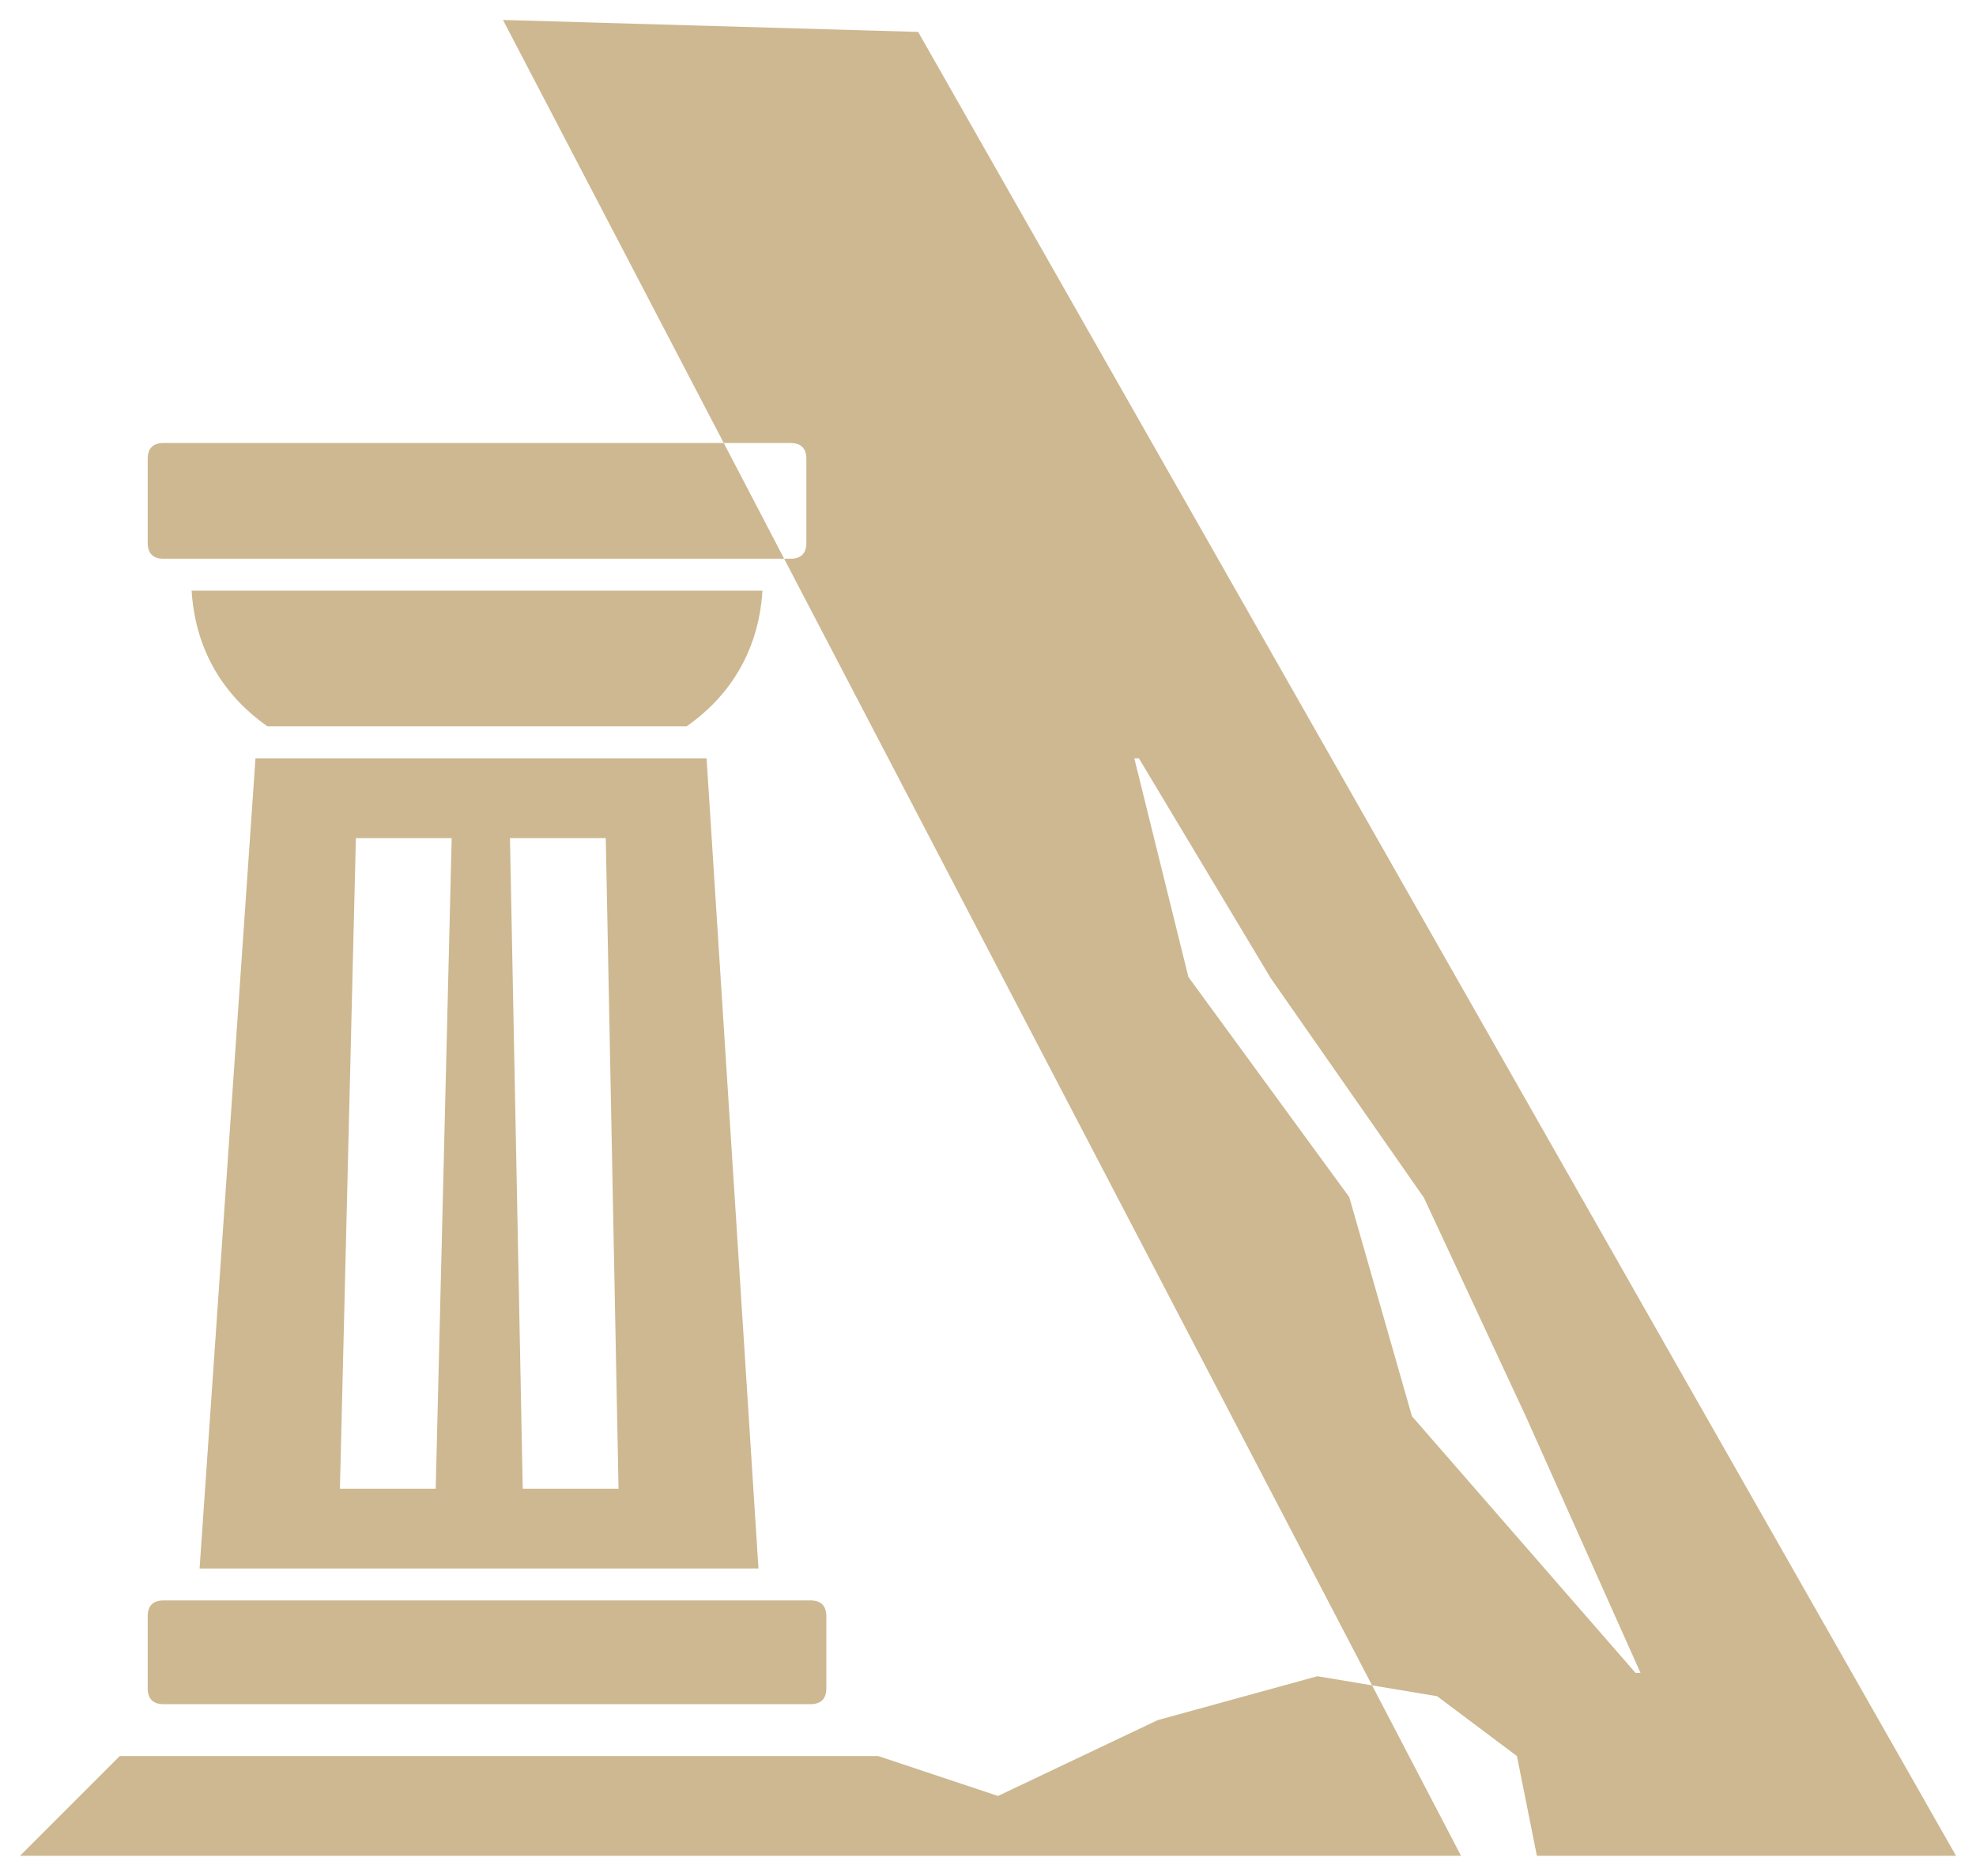
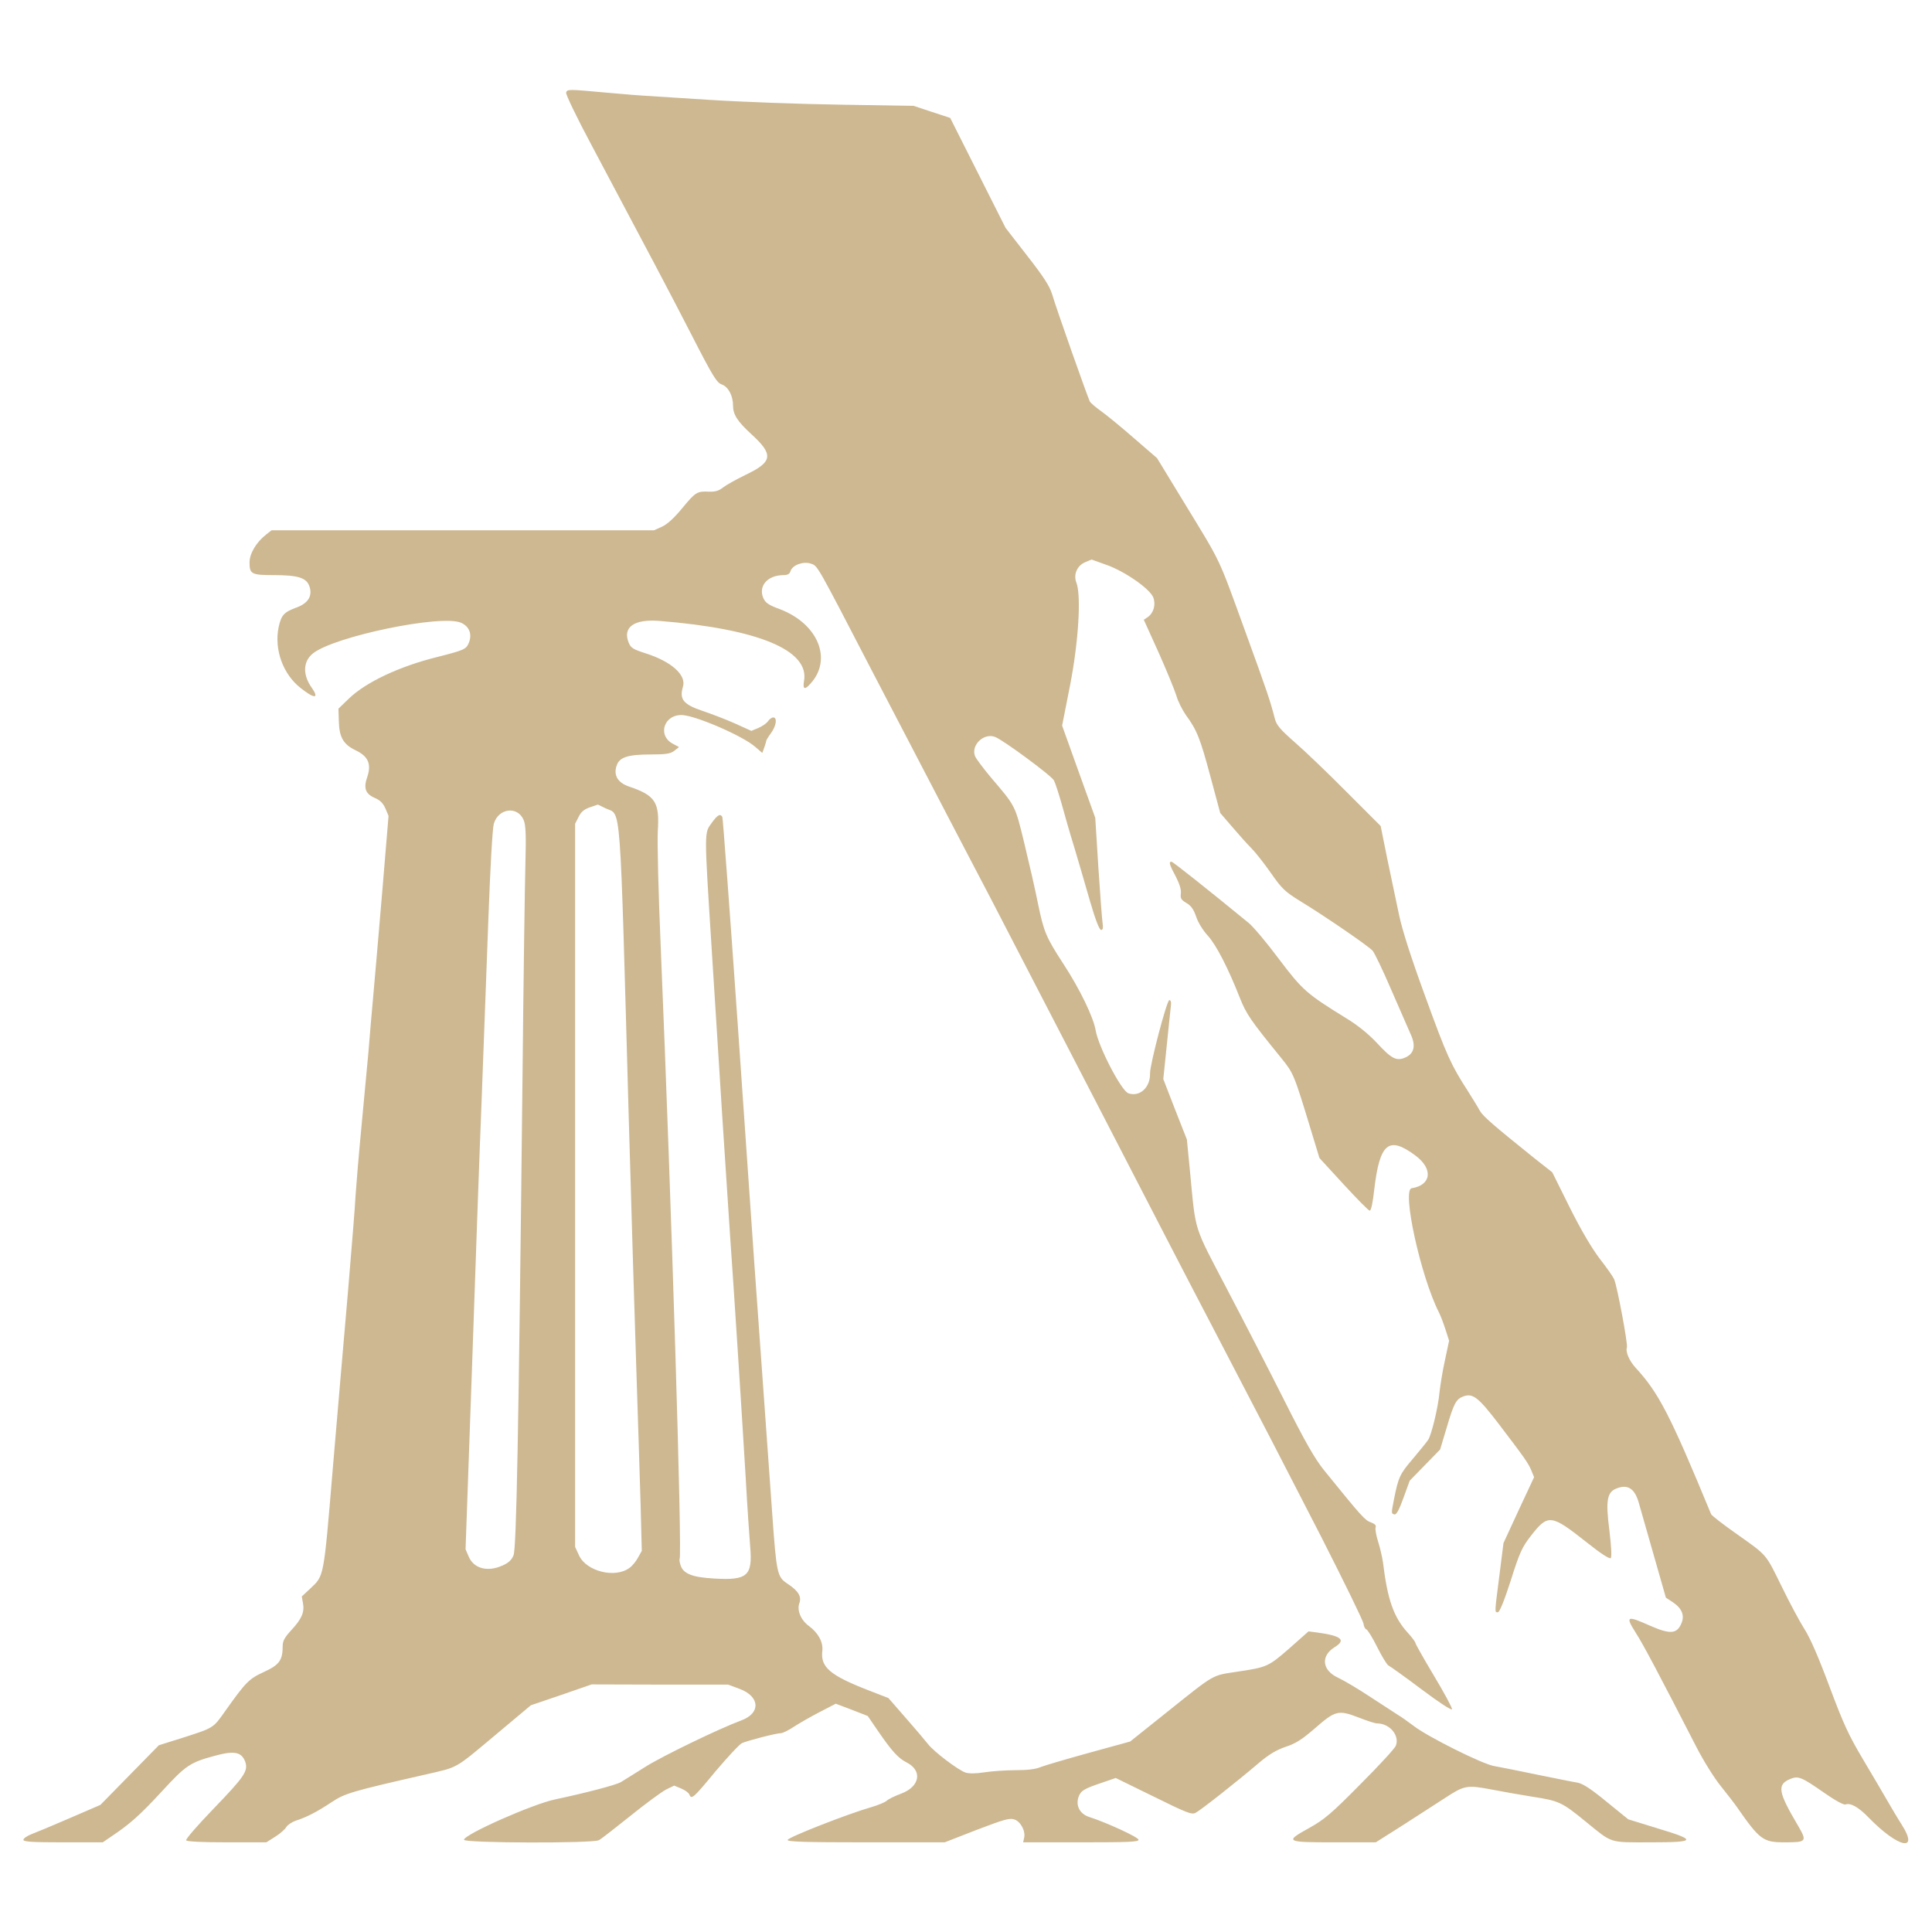
- <svg xmlns="http://www.w3.org/2000/svg" viewBox="140 150 990 940" fill-rule="evenodd">
+ <svg xmlns="http://www.w3.org/2000/svg" viewBox="134 124 991 991" fill-rule="evenodd">
  <style>@media (prefers-color-scheme: light){path{fill:#6F5B36}}</style>
-   <path fill="#CDB891" d="M222 372H536Q544 372 544 380V422Q544 430 536 430H222Q214 430 214 422V380Q214 372 222 372ZM236 446H522C520 478 504 500 484 514H274C254 500 238 478 236 446ZM268 530H494L520 936H240ZM318.3 570H366.3L358.3 896H310.3ZM395.5 570H443.5L449.9 896H401.9ZM222 952H546Q554 952 554 960V996Q554 1004 546 1004H222Q214 1004 214 996V960Q214 952 222 952ZM600 166L1120 1080L872 1080L392 160ZM708.3 530L735.4 639.6L816 749.9L847.4 859.7L959.4 988.3L961.9 988.3L904.6 860.1L853.4 750.2L776.6 640.1L710.6 530ZM150 1080L200 1030L580 1030L640 1050L720 1012L800 990L860 1000L900 1030L910 1080Z" />
+   <path fill="#CDB891" d="M146.0 1067.7C146.0 1067.0 147.9 1065.7 150.2 1064.8C152.6 1063.9 161.5 1060.2 170.0 1056.5L185.5 1049.8L200.5 1034.5L215.5 1019.2L227.0 1015.6C243.8 1010.2 243.2 1010.6 249.5 1001.7C260.1 986.8 261.6 985.2 269.4 981.6C277.3 978.0 279.0 975.6 279.0 968.3C279.0 965.7 280.0 963.9 283.4 960.2C288.7 954.5 290.3 951.0 289.4 946.3L288.8 942.9L293.3 938.7C300.2 932.2 300.0 933.6 304.6 878.5C307.0 850.5 310.5 809.0 312.5 786.5C314.4 764.0 316.2 741.7 316.4 737.0C316.7 732.3 318.0 716.6 319.4 702.0C320.8 687.4 322.4 670.1 323.0 663.5C323.5 656.9 324.6 644.3 325.4 635.5C326.2 626.7 328.3 602.2 330.1 581.0L333.3 542.5L331.7 538.7C330.5 536.0 329.0 534.5 326.5 533.4C321.5 531.3 320.3 528.4 322.4 522.5C324.6 515.9 322.9 511.9 316.3 508.8C310.1 505.8 308.0 502.1 307.8 493.9L307.6 487.5L313.0 482.3C321.7 473.9 338.9 465.8 358.3 461.0C372.0 457.5 373.1 457.1 374.5 453.7C376.3 449.3 374.7 445.2 370.4 443.4C360.2 439.1 305.7 450.4 294.6 459.1C289.4 463.2 289.1 470.1 294.0 476.9C297.9 482.5 295.2 482.5 288.2 476.9C279.1 469.8 274.6 457.1 276.9 445.8C278.3 439.4 279.6 438.0 286.4 435.5C292.2 433.3 294.4 429.5 292.7 424.7C291.2 420.4 286.9 419.0 274.7 419.0C263.0 419.0 262.0 418.5 262.0 412.5C262.0 407.9 265.5 402.1 270.5 398.2L273.3 396.0L371.4 396.0L469.5 396.0L473.7 394.1C476.4 392.8 479.9 389.6 484.0 384.6C490.8 376.4 491.5 375.9 497.8 376.2C500.9 376.3 502.8 375.7 504.8 374.1C506.3 372.9 511.6 369.9 516.6 367.5C530.4 360.9 530.9 357.2 519.4 346.7C512.2 340.1 510.0 336.6 510.0 332.0C510.0 327.0 507.6 322.4 504.2 321.2C501.7 320.3 499.7 317.2 489.0 296.3C477.4 273.7 468.0 256.0 437.3 198.2C429.8 184.2 424.1 172.3 424.4 171.5C425.0 169.7 425.1 169.7 446.0 171.6C455.1 172.4 463.4 173.1 464.5 173.1C465.6 173.2 480.4 174.1 497.5 175.2C514.5 176.3 545.2 177.4 565.5 177.7L602.6 178.3L612.0 181.4L621.4 184.5L635.6 212.7L649.8 240.9L660.9 255.2C669.5 266.2 672.4 270.8 673.7 275.0C675.5 281.4 691.9 327.8 693.0 329.9C693.4 330.7 696.0 332.9 698.8 334.9C701.6 336.9 709.2 343.1 715.7 348.8L727.5 359.0L742.3 383.3C760.6 413.3 758.7 409.2 772.6 447.5C783.9 478.5 785.7 483.9 787.9 492.6C788.8 496.0 790.6 498.1 798.2 504.8C803.3 509.2 815.3 520.7 824.8 530.3L842.2 547.7L845.5 564.1C847.4 573.1 850.1 586.0 851.5 592.7C853.2 600.9 857.6 614.7 865.1 635.2C876.1 665.5 878.3 670.3 886.9 683.6C889.4 687.6 892.2 692.1 893.1 693.8C894.7 696.6 900.0 701.2 921.3 718.3L930.2 725.3L939.2 743.4C945.0 755.0 950.5 764.3 954.6 769.7C958.2 774.3 961.5 779.0 962.0 780.3C963.6 784.2 969.1 813.6 968.5 815.2C967.7 817.3 969.7 822.0 972.9 825.5C984.8 838.4 990.6 849.6 1011.7 900.7C1012.0 901.4 1017.9 906.0 1024.9 910.9C1040.7 922.1 1039.5 920.7 1048.0 938.0C1051.9 946.0 1057.1 955.7 1059.5 959.5C1062.5 964.1 1066.9 974.3 1072.4 989.1C1079.6 1008.3 1082.2 1014.0 1089.7 1026.6C1094.6 1034.8 1100.1 1044.2 1102.0 1047.5C1103.9 1050.8 1107.2 1056.4 1109.5 1060.0C1118.6 1074.3 1107.6 1071.8 1092.5 1056.3C1087.4 1051.0 1083.2 1048.6 1080.6 1049.6C1079.7 1049.9 1075.1 1047.4 1069.7 1043.6C1058.1 1035.5 1056.4 1034.8 1052.3 1036.5C1045.4 1039.4 1046.0 1043.1 1056.3 1060.5C1061.0 1068.6 1060.7 1069.0 1049.5 1069.0C1038.4 1069.0 1036.7 1067.8 1025.0 1051.0C1023.7 1049.1 1019.9 1044.2 1016.7 1040.2C1013.4 1036.2 1007.8 1027.2 1004.2 1020.2C985.3 983.4 976.8 967.3 973.1 961.6C967.6 952.9 968.3 952.5 980.4 957.9C990.7 962.4 994.2 962.2 996.5 956.6C998.2 952.6 996.7 948.9 992.0 945.8L988.5 943.5L982.5 922.5C979.2 910.9 975.7 898.7 974.7 895.2C972.7 887.8 969.2 885.3 963.7 887.3C958.3 889.1 957.5 893.3 959.5 908.9C960.5 917.2 960.8 922.6 960.2 923.2C959.6 923.8 955.0 920.8 948.1 915.3C929.5 900.6 928.1 900.4 919.1 912.0C914.7 917.7 913.4 920.5 908.9 934.8C905.6 945.0 903.2 951.0 902.3 951.0C900.6 951.0 900.6 951.6 903.1 932.1L905.2 915.5L913.0 898.6L920.9 881.7L919.5 878.3C917.9 874.4 916.0 871.8 902.7 854.3C892.3 840.7 889.5 838.6 884.8 840.2C880.9 841.6 879.8 843.6 876.0 856.5L872.7 867.5L864.9 875.5L857.1 883.5L853.9 892.3C851.7 898.4 850.3 901.0 849.3 900.8C847.6 900.4 847.6 900.4 849.0 893.2C851.3 881.6 852.1 880.0 858.7 872.3C862.3 868.0 865.9 863.6 866.6 862.5C868.3 859.8 871.7 845.9 872.4 838.0C872.8 834.4 874.0 827.0 875.2 821.6L877.3 811.7L875.5 806.1C874.5 803.0 873.0 798.9 872.0 797.0C862.7 778.6 853.0 734.3 858.1 733.5C868.3 731.9 869.2 723.5 860.0 716.7C846.3 706.5 841.7 710.3 838.9 734.2C838.2 740.7 837.3 745.0 836.6 745.0C836.0 745.0 830.0 738.9 823.2 731.5L810.8 718.0L806.3 703.2C797.7 674.9 797.5 674.5 791.2 666.7C775.5 647.4 773.3 644.2 770.0 635.9C763.9 620.4 757.8 608.6 753.5 603.9C751.1 601.3 748.6 597.3 747.6 594.3C746.3 590.5 745.0 588.6 742.6 587.2C739.9 585.6 739.4 584.8 739.7 582.4C740.0 580.5 739.1 577.5 737.1 573.6C733.8 567.5 733.4 566.0 734.9 566.0C735.6 566.0 753.5 580.2 774.6 597.5C776.9 599.4 783.9 607.7 790.0 615.9C802.1 631.9 804.1 633.7 824.7 646.4C830.6 650.0 836.1 654.5 840.3 659.0C847.7 667.0 850.2 668.4 854.7 666.5C859.4 664.5 860.4 660.4 857.5 654.3C856.3 651.6 851.8 641.3 847.5 631.4C843.3 621.6 839.0 612.7 838.1 611.7C836.2 609.4 812.8 593.4 800.9 586.2C793.2 581.4 791.6 580.0 785.9 571.8C782.4 566.8 777.9 561.1 775.9 559.1C773.9 557.1 769.5 552.2 766.1 548.2L759.9 541.0L754.9 522.4C749.7 503.0 748.0 498.5 742.3 490.8C740.5 488.2 738.2 483.7 737.4 480.8C736.5 477.9 732.4 467.9 728.3 458.7L720.7 441.9L722.8 440.5C725.8 438.3 727.0 434.0 725.5 430.3C723.6 425.9 711.0 417.1 701.7 413.8L693.9 411.0L690.6 412.4C686.5 414.1 684.5 418.7 686.1 422.8C688.7 429.4 687.2 453.3 682.9 475.4L678.8 496.2L687.3 519.9L695.8 543.5L697.4 569.0C698.3 583.0 699.3 596.0 699.6 597.8C699.9 600.1 699.7 601.0 698.8 601.0C697.9 601.0 695.9 595.8 693.1 586.2C690.8 578.1 687.1 565.6 685.0 558.5C682.8 551.4 679.9 541.3 678.5 536.1C677.0 530.9 675.3 525.6 674.6 524.3C673.4 521.9 648.5 503.5 644.4 502.0C638.7 499.8 632.0 506.1 634.1 511.8C634.6 513.1 638.3 518.0 642.2 522.7C655.1 537.8 654.6 536.9 659.4 556.5C661.8 566.4 665.0 580.3 666.4 587.4C669.4 601.9 670.4 604.5 679.5 618.5C688.0 631.5 694.9 645.9 696.0 652.5C697.4 660.8 709.1 683.5 712.8 684.8C718.6 686.8 724.1 681.8 723.9 674.6C723.8 670.2 732.5 637.0 733.8 637.0C734.6 637.0 734.9 638.1 734.5 640.8C734.3 642.8 733.3 651.9 732.4 661.0L730.7 677.5L736.7 693.0L742.8 708.5L744.5 726.0C747.4 756.3 746.1 752.2 763.0 784.5C771.4 800.5 784.7 826.3 792.6 842.0C803.7 864.1 808.4 872.2 813.2 878.2C832.4 901.9 834.2 903.9 837.2 904.9C839.3 905.7 840.0 906.4 839.6 907.5C839.3 908.4 839.9 911.7 840.9 914.8C841.9 917.9 843.0 922.8 843.4 925.5C845.7 944.6 848.9 953.6 856.1 961.5C858.2 963.8 860.0 966.2 860.0 966.7C860.0 967.2 864.3 974.8 869.5 983.5C874.8 992.3 878.9 1000.0 878.8 1000.7C878.6 1001.5 872.2 997.3 863.0 990.4C854.5 984.0 846.9 978.6 846.2 978.3C845.5 978.0 842.9 973.8 840.5 969.0C838.1 964.1 835.5 960.0 834.9 959.8C834.2 959.6 833.6 958.3 833.4 956.9C833.3 955.5 823.4 935.3 811.5 911.9C791.2 872.4 783.8 858.0 753.7 800.3C747.3 788.2 721.0 737.3 695.2 687.3C669.4 637.4 645.4 591.1 642.0 584.5C638.5 577.9 628.2 558.1 619.0 540.5C609.8 522.9 593.2 490.9 582.0 469.5C552.2 412.0 553.5 414.4 549.9 413.1C546.1 411.8 540.5 413.8 539.5 416.9C539.1 418.4 538.0 419.0 535.9 419.0C527.8 419.0 522.9 424.5 525.5 430.7C526.6 433.2 528.1 434.3 534.1 436.5C553.7 444.0 561.1 462.3 549.7 474.7C546.8 478.0 545.7 477.6 546.4 473.4C549.4 457.6 523.1 446.6 472.4 442.5C459.3 441.4 453.2 445.7 456.5 453.7C457.6 456.4 458.9 457.1 465.1 459.1C478.4 463.3 486.2 470.3 484.3 476.3C482.4 482.7 484.5 485.3 494.2 488.6C498.7 490.1 506.3 493.0 511.0 495.1L519.4 498.9L523.0 497.4C524.9 496.6 527.1 495.1 527.9 494.0C528.6 492.9 529.9 492.0 530.6 492.0C532.8 492.0 532.2 496.3 529.5 500.0C528.1 501.9 527.0 503.7 527.0 504.1C527.0 504.5 526.5 506.1 526.0 507.5L525.0 510.2L521.4 507.1C515.2 501.6 491.7 491.4 484.2 490.8C474.6 490.2 470.9 501.3 479.3 505.6L482.3 507.2L479.9 509.1C477.9 510.6 475.7 511.0 467.7 511.0C456.1 511.0 451.7 512.4 450.3 516.7C448.6 521.6 450.8 525.4 456.5 527.4C470.2 532.0 472.4 535.4 471.4 550.5C471.1 555.5 471.7 582.0 472.9 609.5C478.5 743.3 484.0 922.3 482.6 923.7C482.4 924.0 482.6 925.5 483.2 927.2C484.7 931.3 489.3 933.1 500.5 933.7C517.4 934.7 520.1 932.3 518.8 917.3C518.4 912.5 517.3 896.6 516.5 882.0C514.5 848.6 510.5 786.1 508.5 758.0C507.7 746.2 505.9 718.7 504.5 697.0C503.1 675.3 500.7 636.1 499.0 610.0C495.2 549.8 495.2 551.4 499.0 546.2C502.0 542.0 503.4 541.2 504.5 543.0C504.8 543.5 508.4 592.0 512.5 650.7C520.1 761.2 522.6 796.1 526.0 843.0C527.1 858.1 528.9 883.3 530.0 899.0C532.3 931.5 532.6 932.8 538.0 936.4C543.5 940.0 545.3 943.0 544.0 946.4C542.7 950.0 544.8 955.1 549.0 958.1C553.8 961.7 556.3 966.4 555.8 970.8C554.8 979.1 559.6 983.3 579.4 991.0L589.7 995.0L598.6 1005.2C603.5 1010.8 608.6 1016.8 610.0 1018.6C613.0 1022.5 625.4 1031.9 629.2 1033.2C631.0 1033.8 634.4 1033.8 638.9 1033.1C642.7 1032.5 650.0 1032.0 655.0 1032.0C660.9 1032.0 665.3 1031.5 667.8 1030.4C669.8 1029.6 681.0 1026.3 692.6 1023.1L713.7 1017.3L733.1 1001.8C757.5 982.3 755.5 983.5 768.5 981.5C784.0 979.2 784.6 978.9 795.5 969.4L805.2 960.8L809.8 961.4C822.1 963.1 824.6 965.2 818.6 968.9C811.3 973.4 812.1 980.8 820.4 984.6C823.2 985.9 830.7 990.3 837.0 994.5C843.3 998.6 849.8 1002.8 851.3 1003.8C852.9 1004.7 856.3 1007.2 859.0 1009.2C866.0 1014.7 894.6 1029.0 900.5 1029.9C903.2 1030.4 913.1 1032.3 922.5 1034.3C931.9 1036.2 941.2 1038.1 943.2 1038.4C945.9 1038.9 950.1 1041.6 958.1 1048.2L969.2 1057.2L984.1 1061.8C1004.7 1068.0 1004.2 1069.0 980.4 1069.0C959.1 1069.0 961.3 1069.7 947.4 1058.4C935.2 1048.4 933.7 1047.7 920.0 1045.6C914.2 1044.7 904.8 1043.0 899.0 1041.9C886.4 1039.5 885.1 1039.8 875.3 1046.2C871.0 1049.0 861.2 1055.3 853.6 1060.2L839.7 1069.0L818.3 1069.0C793.2 1069.0 792.8 1068.7 805.8 1061.5C813.3 1057.3 816.9 1054.3 831.8 1039.2C841.4 1029.6 849.6 1020.7 850.0 1019.4C852.0 1014.1 846.8 1008.0 840.3 1008.0C839.3 1008.0 835.0 1006.6 830.7 1004.9C820.5 1001.0 818.9 1001.4 808.5 1010.5C801.9 1016.2 798.7 1018.3 793.5 1020.0C788.8 1021.6 785.0 1023.8 779.7 1028.3C768.7 1037.7 749.8 1052.6 747.2 1053.9C745.3 1054.9 742.7 1053.9 725.7 1045.5L706.3 1036.0L699.3 1038.4C689.8 1041.6 688.4 1042.5 687.2 1045.8C685.7 1050.2 687.9 1054.5 692.7 1056.0C701.7 1058.9 718.0 1066.4 718.0 1067.7C718.0 1068.8 712.6 1069.0 688.4 1069.0L658.8 1069.0L659.3 1066.8C660.2 1063.4 657.6 1058.4 654.4 1057.3C651.9 1056.4 649.2 1057.2 635.0 1062.6L618.6 1069.0L578.3 1069.0C546.7 1069.0 538.0 1068.7 538.0 1067.8C538.0 1066.5 569.2 1054.3 580.8 1051.0C584.3 1050.0 587.9 1048.5 588.8 1047.7C589.7 1046.8 593.1 1045.2 596.3 1044.0C605.9 1040.4 607.3 1032.2 599.0 1028.0C594.7 1025.8 591.5 1022.3 584.3 1011.8L579.1 1004.2L570.9 1001.0L562.7 997.9L554.6 1002.1C550.1 1004.4 544.2 1007.8 541.4 1009.6C538.6 1011.5 535.5 1013.0 534.6 1013.0C532.2 1013.0 517.6 1016.8 514.6 1018.1C513.3 1018.7 507.2 1025.3 501.0 1032.6C489.7 1046.3 488.7 1047.2 487.6 1044.5C487.3 1043.6 485.4 1042.2 483.4 1041.4L479.8 1039.9L475.7 1041.9C473.4 1043.1 465.2 1049.1 457.4 1055.4C449.6 1061.6 442.4 1067.3 441.2 1067.9C438.0 1069.6 372.0 1069.4 372.0 1067.7C372.0 1065.0 407.2 1049.4 418.7 1047.0C434.3 1043.7 450.0 1039.6 452.5 1038.1C454.1 1037.1 459.8 1033.6 465.0 1030.3C473.7 1024.8 502.6 1010.8 514.4 1006.4C524.3 1002.7 523.8 994.2 513.4 990.3L507.5 988.1L472.5 988.1L437.5 988.0L421.9 993.4L406.3 998.7L388.4 1013.7C367.0 1031.6 369.3 1030.3 352.8 1034.1C314.1 1042.9 310.9 1043.9 304.1 1048.4C296.6 1053.4 291.1 1056.2 285.7 1057.9C283.7 1058.6 281.5 1060.1 280.9 1061.1C280.3 1062.2 277.8 1064.5 275.2 1066.1L270.6 1069.0L250.4 1069.0C237.7 1069.0 229.9 1068.6 229.5 1068.0C229.1 1067.4 235.5 1060.1 243.6 1051.7C259.4 1035.3 261.4 1032.4 259.8 1027.7C258.0 1022.7 254.2 1021.9 244.6 1024.5C231.5 1028.0 229.4 1029.4 216.9 1043.0C205.8 1055.0 200.7 1059.6 191.1 1066.0L186.7 1069.0L166.3 1069.0C150.4 1069.0 146.0 1068.7 146.0 1067.7ZM456.8 928.3C458.3 927.3 460.3 924.8 461.3 922.9L463.2 919.5L462.6 896.0C462.2 883.1 461.3 853.1 460.5 829.5C459.7 805.9 457.9 746.2 456.5 697.0C451.8 529.7 452.8 542.6 444.6 538.6L440.7 536.7L436.6 538.1C433.6 539.1 432.0 540.5 430.8 543.0L429.0 546.5L429.0 732.0L429.0 917.5L431.0 921.8C434.7 930.0 449.4 933.7 456.8 928.3ZM391.8 927.0C394.8 925.7 396.5 924.1 397.4 921.8C398.9 918.2 400.0 861.4 402.0 678.0C402.5 627.7 403.2 577.8 403.5 567.3C403.9 552.0 403.7 547.3 402.6 544.6C399.5 537.3 389.7 538.5 387.3 546.5C386.6 548.9 385.5 568.4 384.5 595.5C383.6 620.2 382.0 662.5 381.0 689.5C379.9 716.5 377.7 779.0 376.0 828.6L372.8 918.7L374.4 922.4C377.0 928.6 384.1 930.5 391.8 927.0Z" />
</svg>
